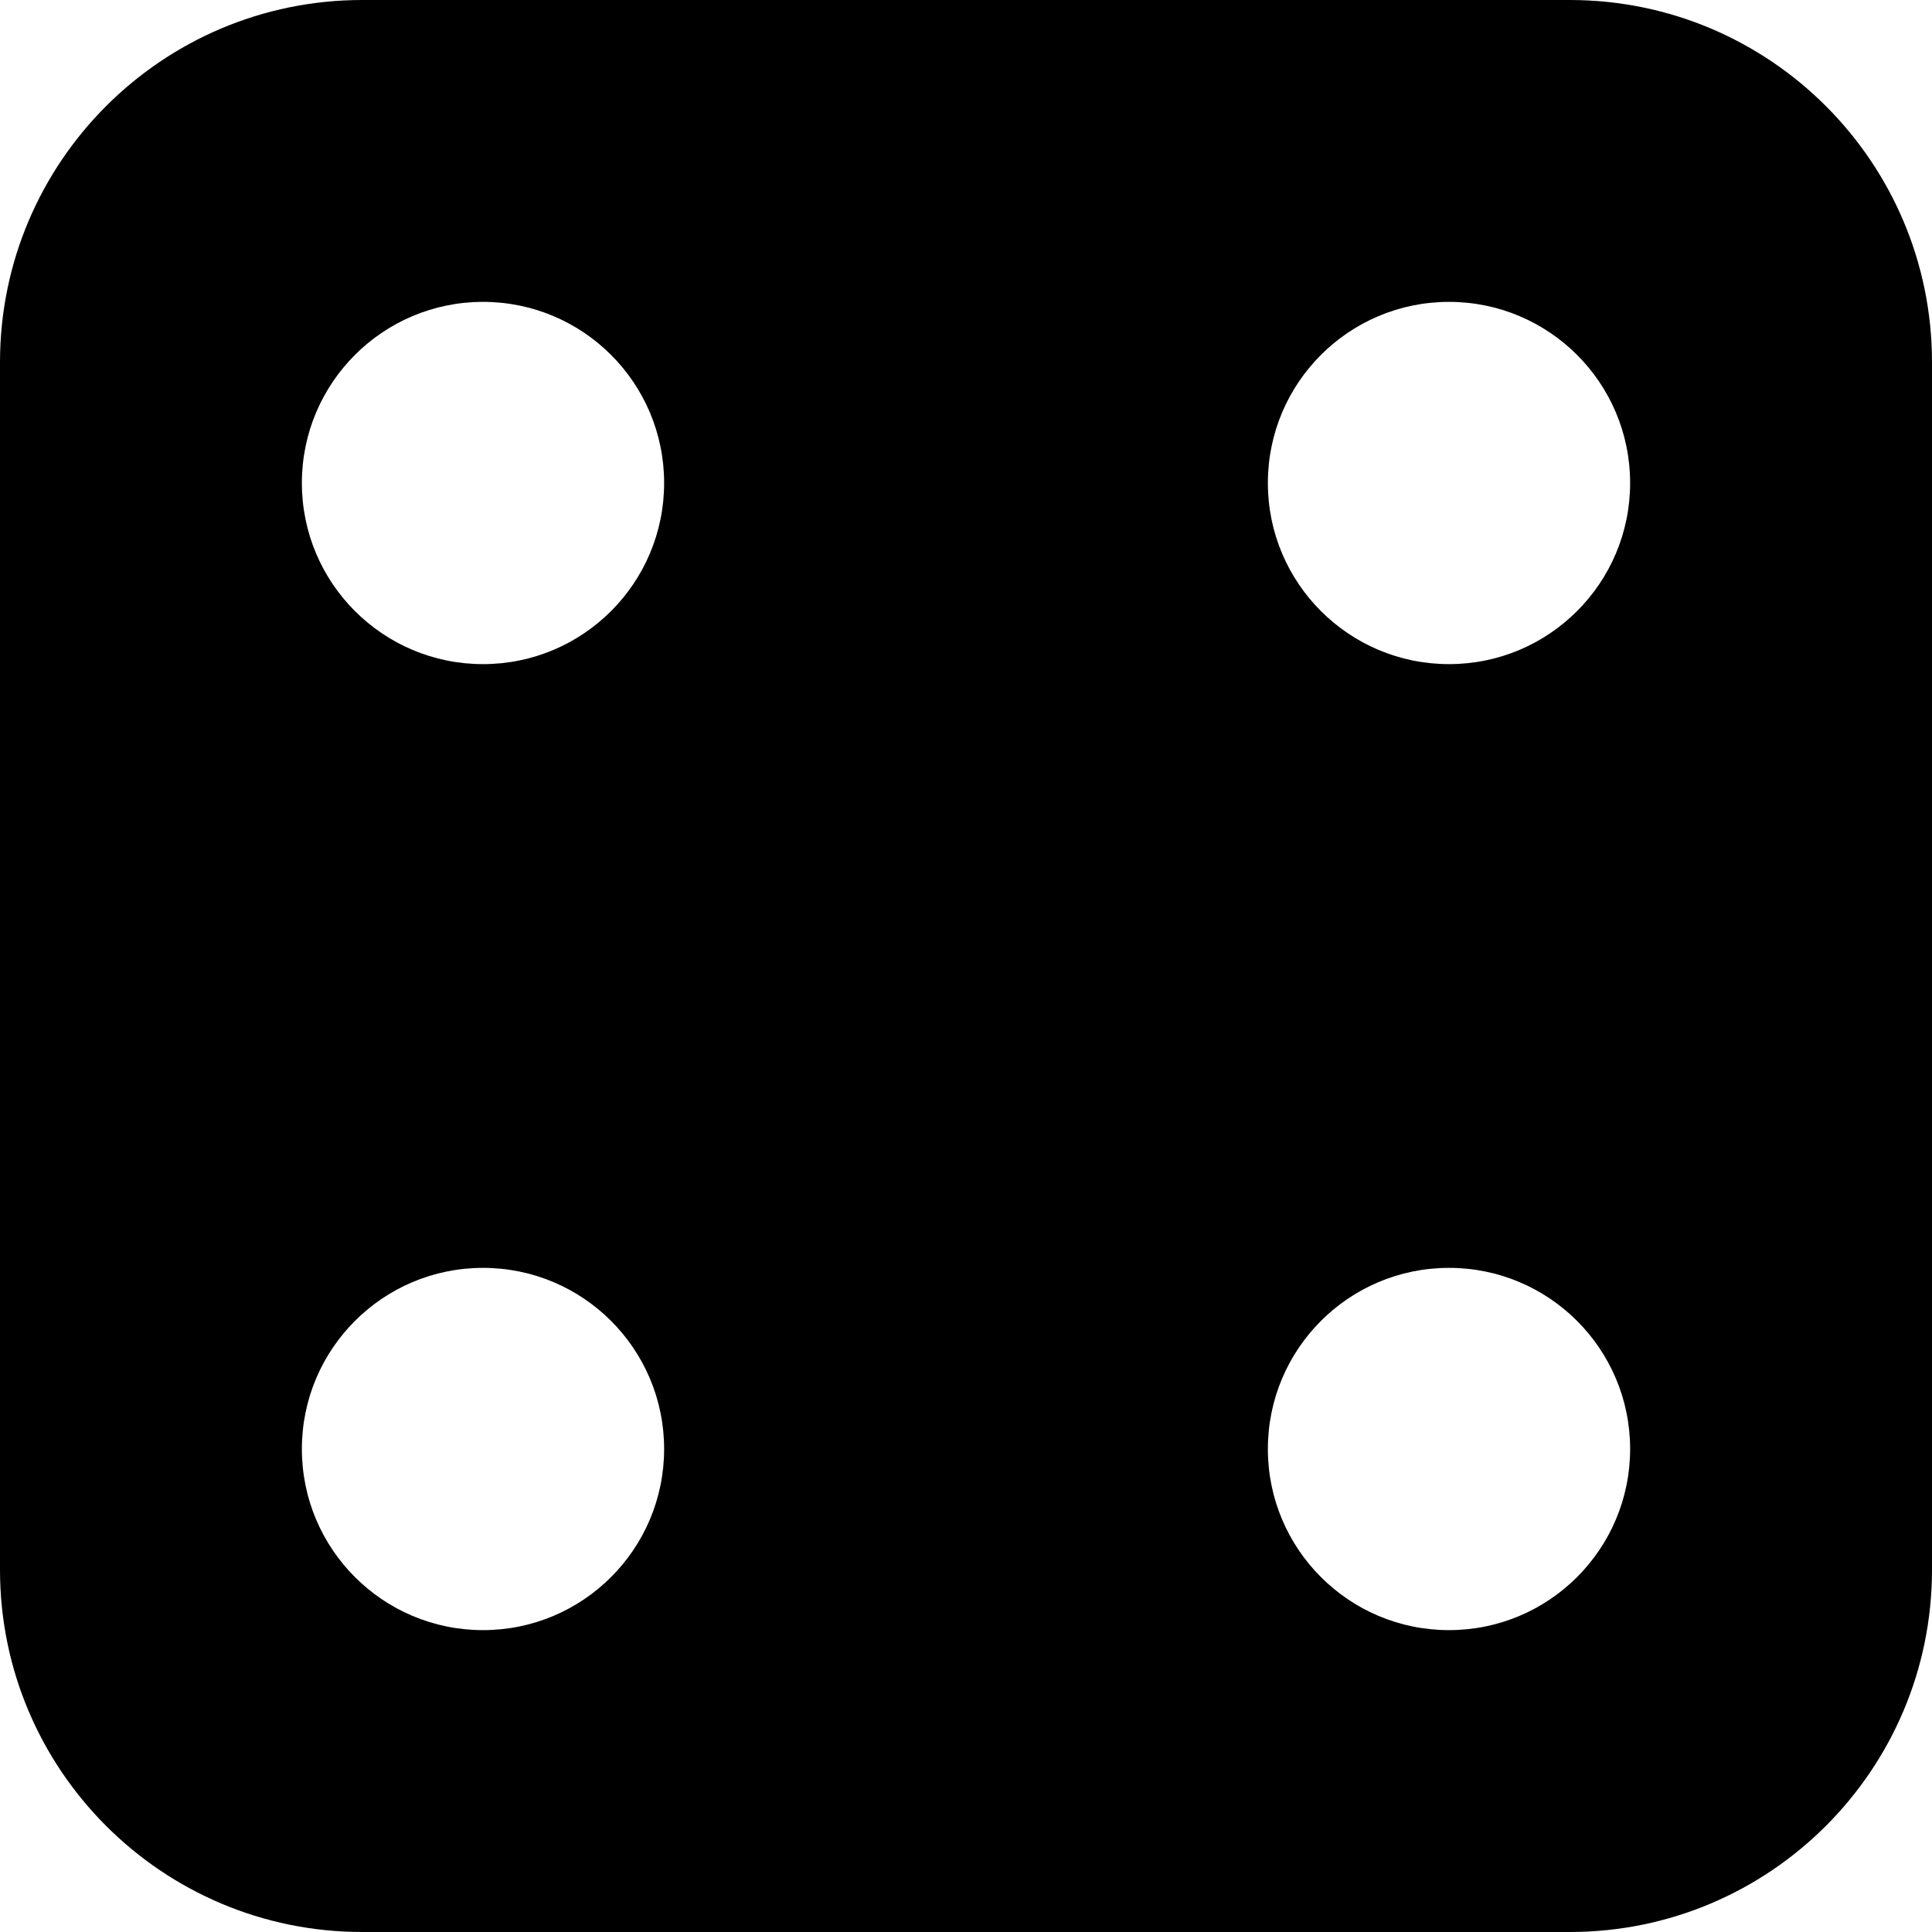
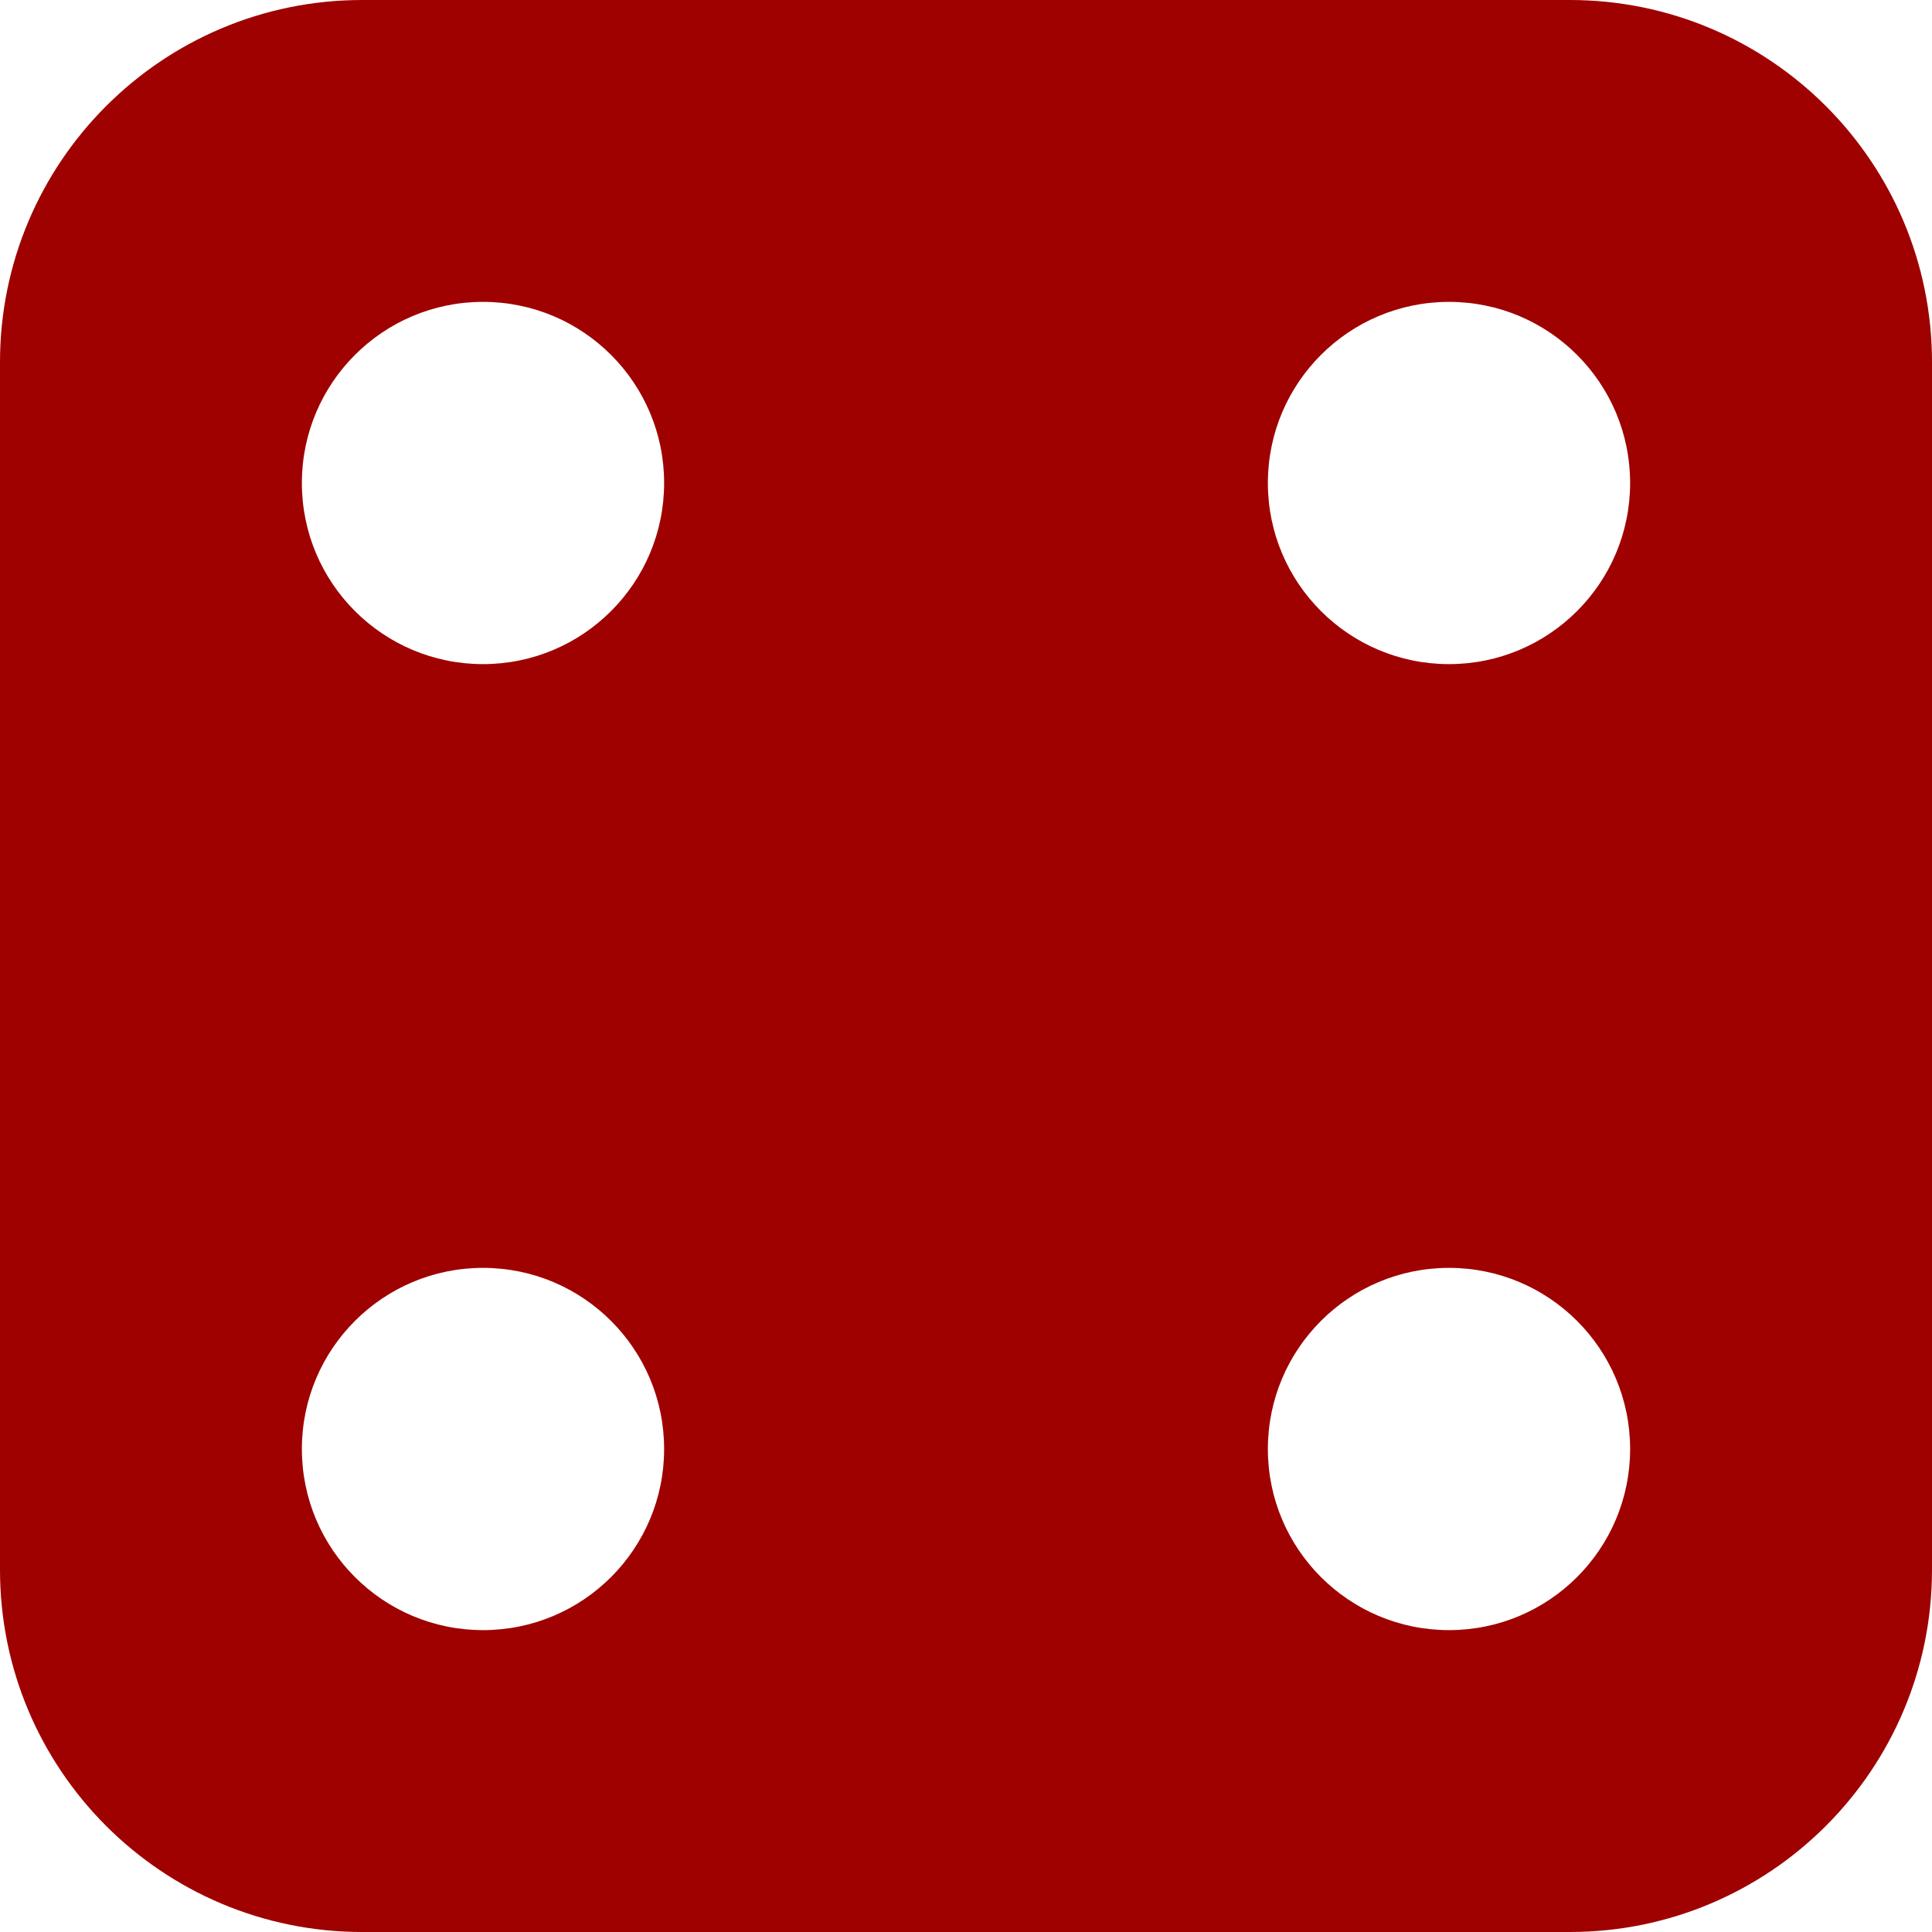
- <svg xmlns="http://www.w3.org/2000/svg" width="16px" height="16px" viewBox="0 0 16 16" fill="currentColor" class="bi bi-dice-4-fill">
+ <svg xmlns="http://www.w3.org/2000/svg" width="16px" height="16px" viewBox="0 0 16 16" fill="#9f0000" class="bi bi-dice-4-fill">
  <path d="M3 0a3 3 0 0 0-3 3v10a3 3 0 0 0 3 3h10a3 3 0 0 0 3-3V3a3 3 0 0 0-3-3H3zm1 5.5a1.5 1.5 0 1 1 0-3 1.5 1.5 0 0 1 0 3zm8 0a1.5 1.5 0 1 1 0-3 1.5 1.5 0 0 1 0 3zm1.5 6.5a1.5 1.5 0 1 1-3 0 1.5 1.5 0 0 1 3 0zM4 13.5a1.5 1.5 0 1 1 0-3 1.5 1.5 0 0 1 0 3z" />
</svg>
